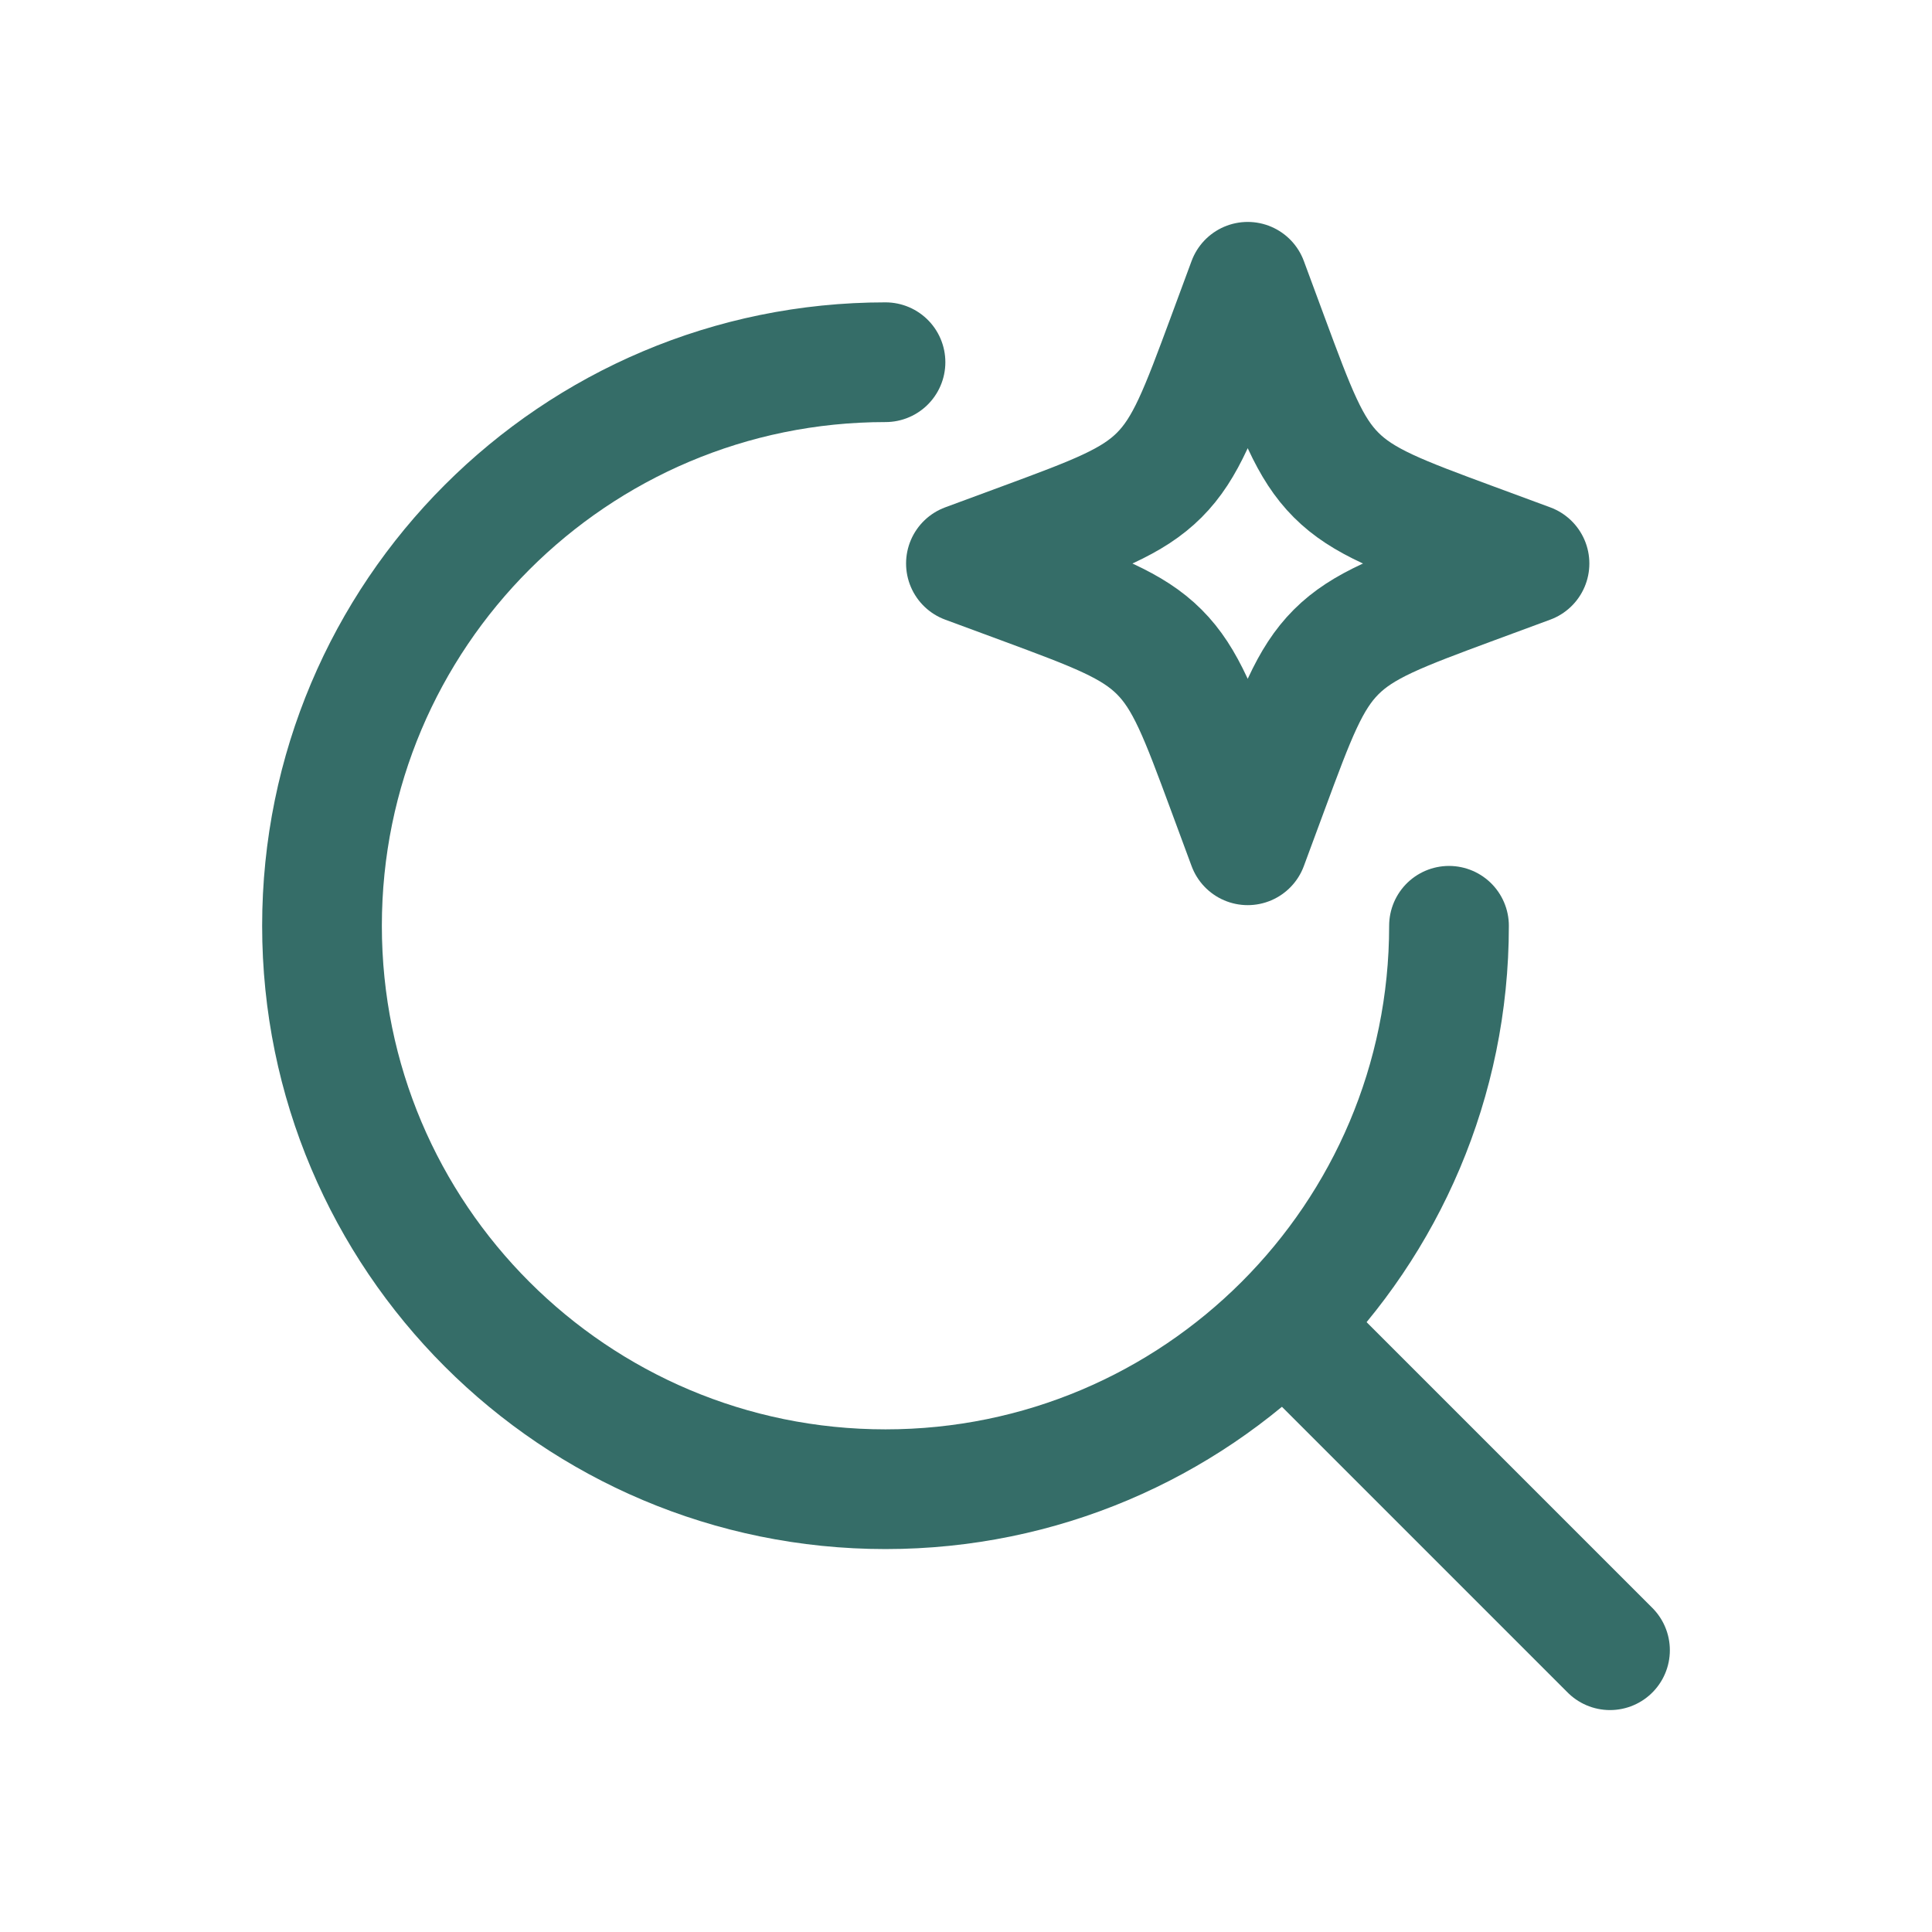
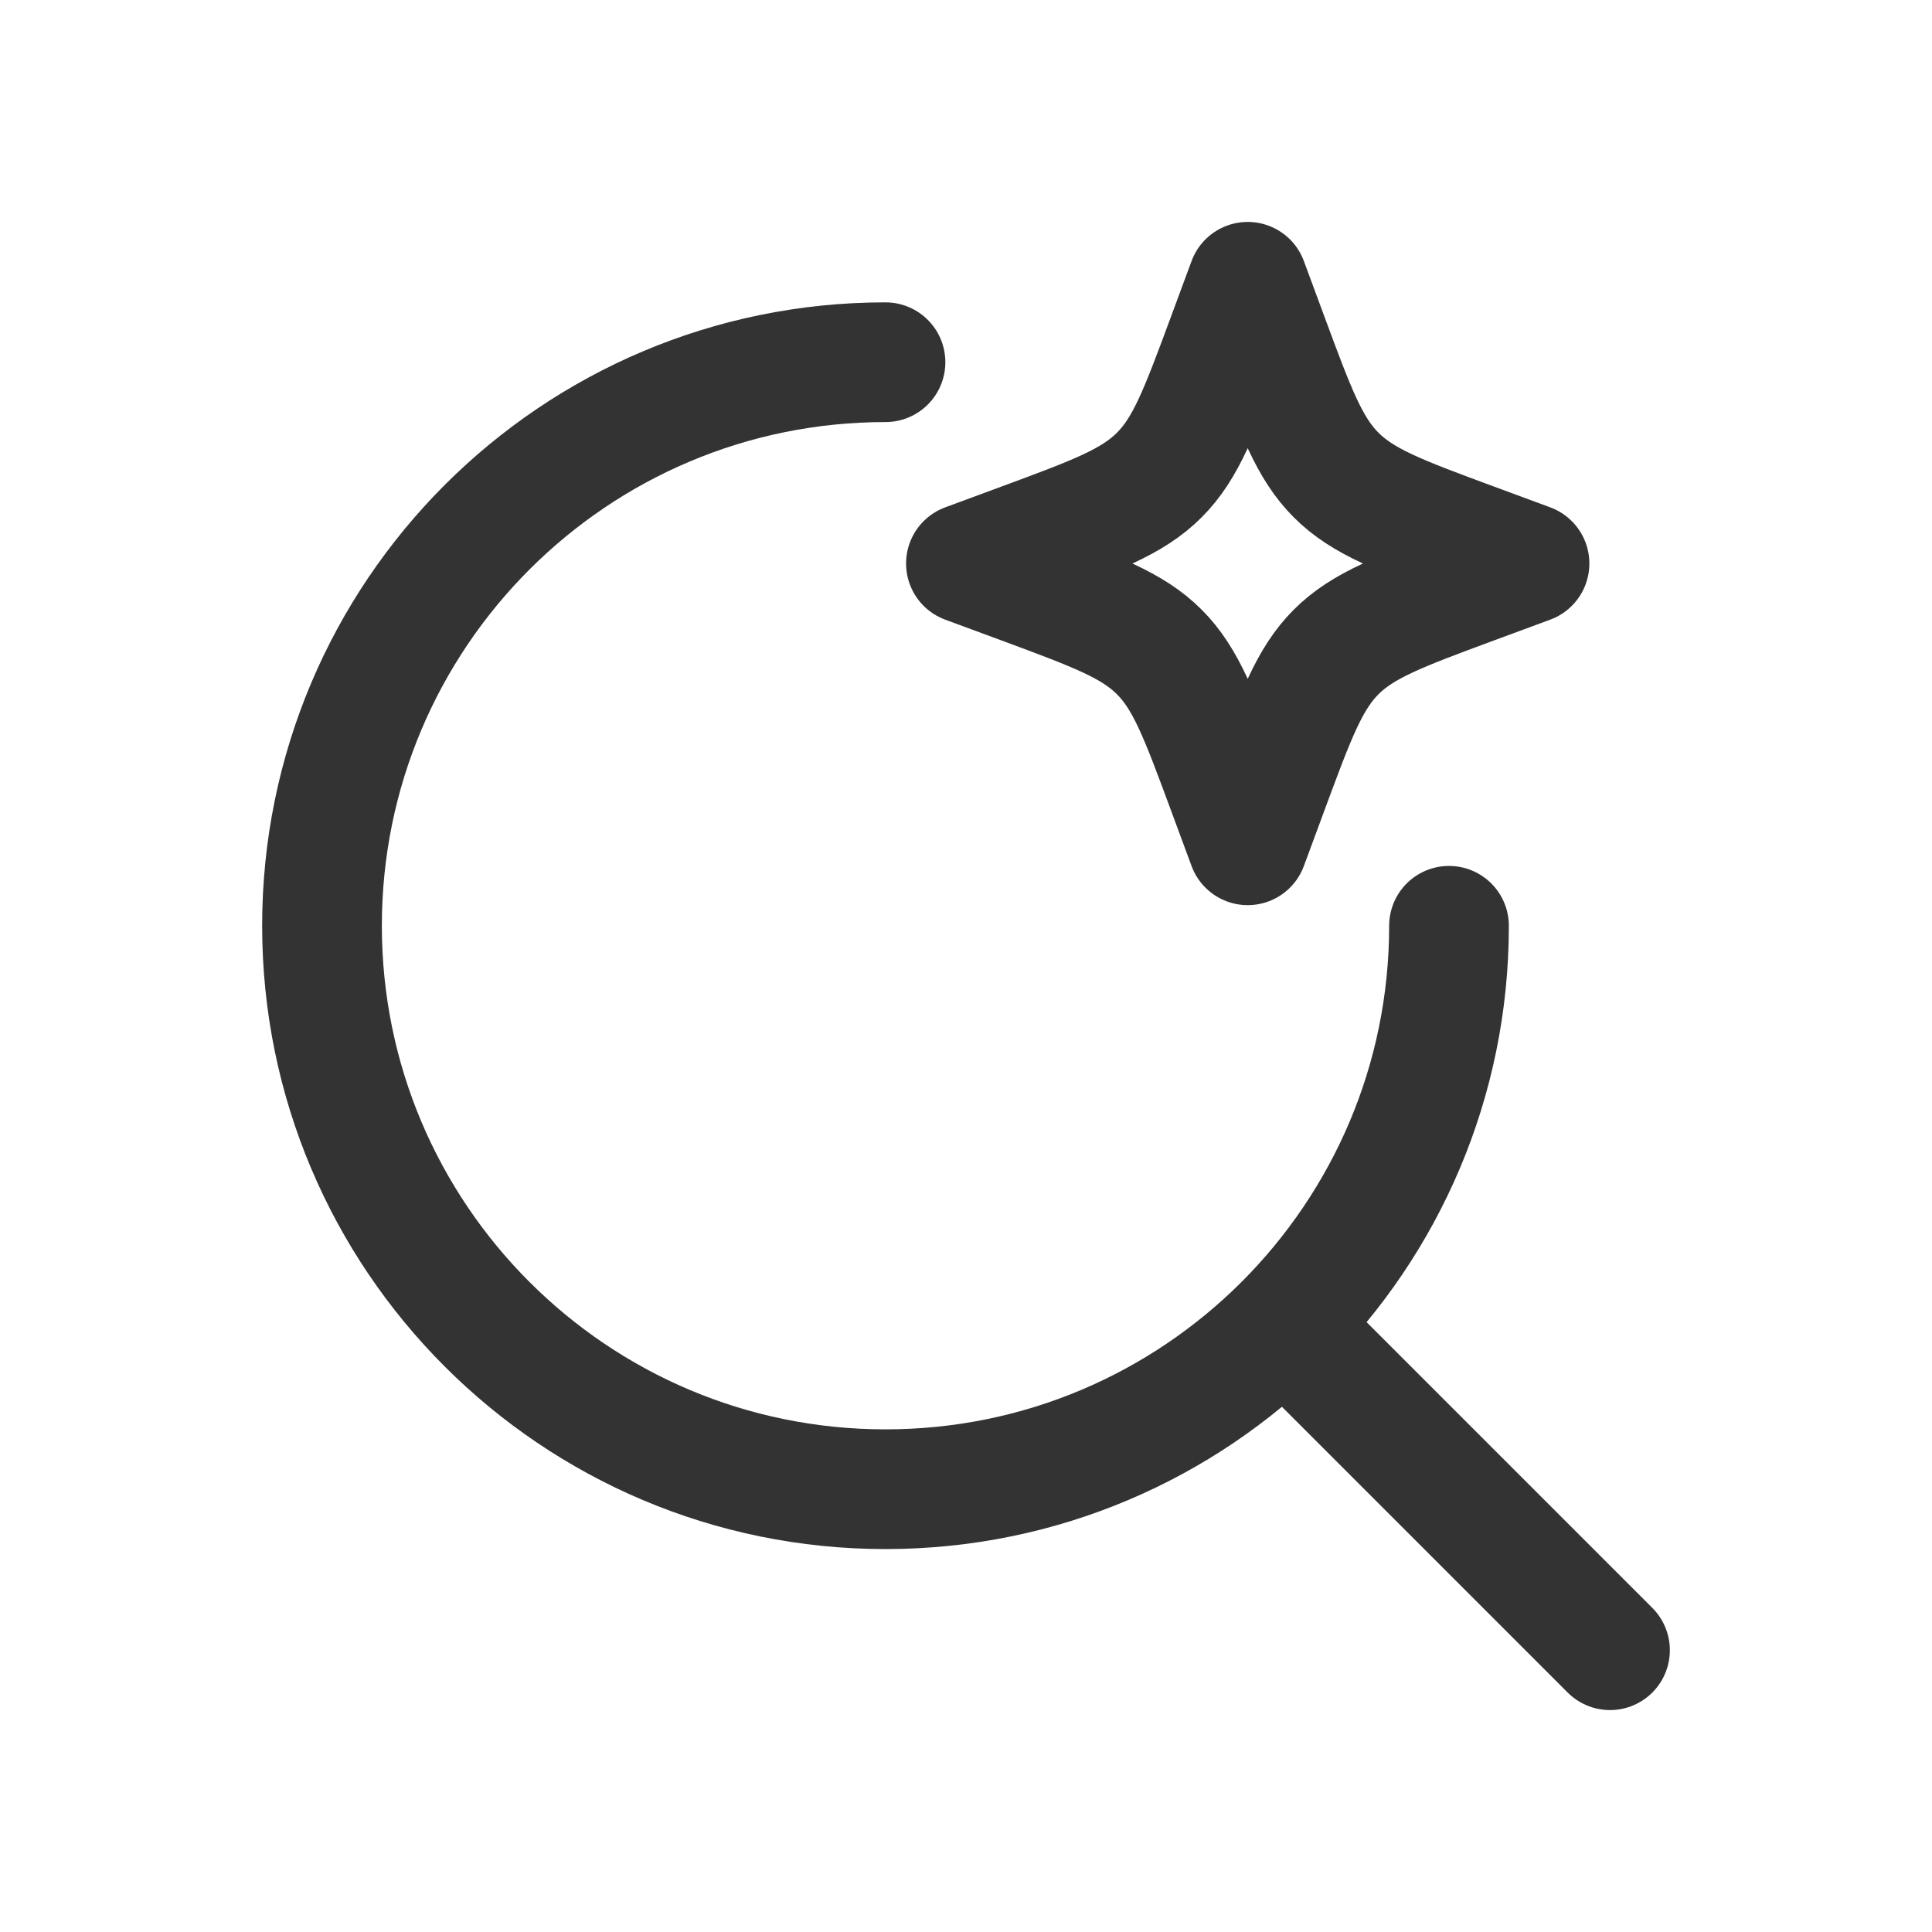
<svg xmlns="http://www.w3.org/2000/svg" width="27" height="27" viewBox="0 0 27 27" fill="none">
  <g opacity="0.8">
-     <path d="M18 18.562L22.5 23.062" stroke="#034842" stroke-width="1.673" stroke-linecap="round" stroke-linejoin="round" />
-     <path d="M20.25 12.938C20.25 17.287 16.724 20.812 12.375 20.812C8.026 20.812 4.5 17.287 4.5 12.938C4.5 8.588 8.026 5.062 12.375 5.062" stroke="#034842" stroke-width="1.673" stroke-linecap="round" stroke-linejoin="round" />
-     <path d="M17.437 3.938L17.727 4.722C18.108 5.75 18.298 6.264 18.673 6.639C19.048 7.014 19.562 7.205 20.59 7.585L21.375 7.875L20.59 8.165C19.562 8.546 19.048 8.736 18.673 9.111C18.298 9.486 18.108 10 17.727 11.029L17.437 11.813L17.147 11.029C16.766 10 16.576 9.486 16.201 9.111C15.826 8.736 15.312 8.546 14.284 8.165L13.499 7.875L14.284 7.585C15.312 7.205 15.826 7.014 16.201 6.639C16.576 6.264 16.766 5.75 17.147 4.722L17.437 3.938Z" stroke="#034842" stroke-width="1.673" stroke-linecap="round" stroke-linejoin="round" />
+     <path d="M18 18.562L22.5 23.062" stroke="currentColor" stroke-width="1.673" stroke-linecap="round" stroke-linejoin="round" />
+     <path d="M20.25 12.938C20.25 17.287 16.724 20.812 12.375 20.812C8.026 20.812 4.5 17.287 4.5 12.938C4.5 8.588 8.026 5.062 12.375 5.062" stroke="currentColor" stroke-width="1.673" stroke-linecap="round" stroke-linejoin="round" />
+     <path d="M17.437 3.938L17.727 4.722C18.108 5.75 18.298 6.264 18.673 6.639C19.048 7.014 19.562 7.205 20.59 7.585L21.375 7.875L20.59 8.165C19.562 8.546 19.048 8.736 18.673 9.111C18.298 9.486 18.108 10 17.727 11.029L17.437 11.813L17.147 11.029C16.766 10 16.576 9.486 16.201 9.111C15.826 8.736 15.312 8.546 14.284 8.165L13.499 7.875L14.284 7.585C15.312 7.205 15.826 7.014 16.201 6.639C16.576 6.264 16.766 5.75 17.147 4.722L17.437 3.938Z" stroke="currentColor" stroke-width="1.673" stroke-linecap="round" stroke-linejoin="round" />
  </g>
</svg>
